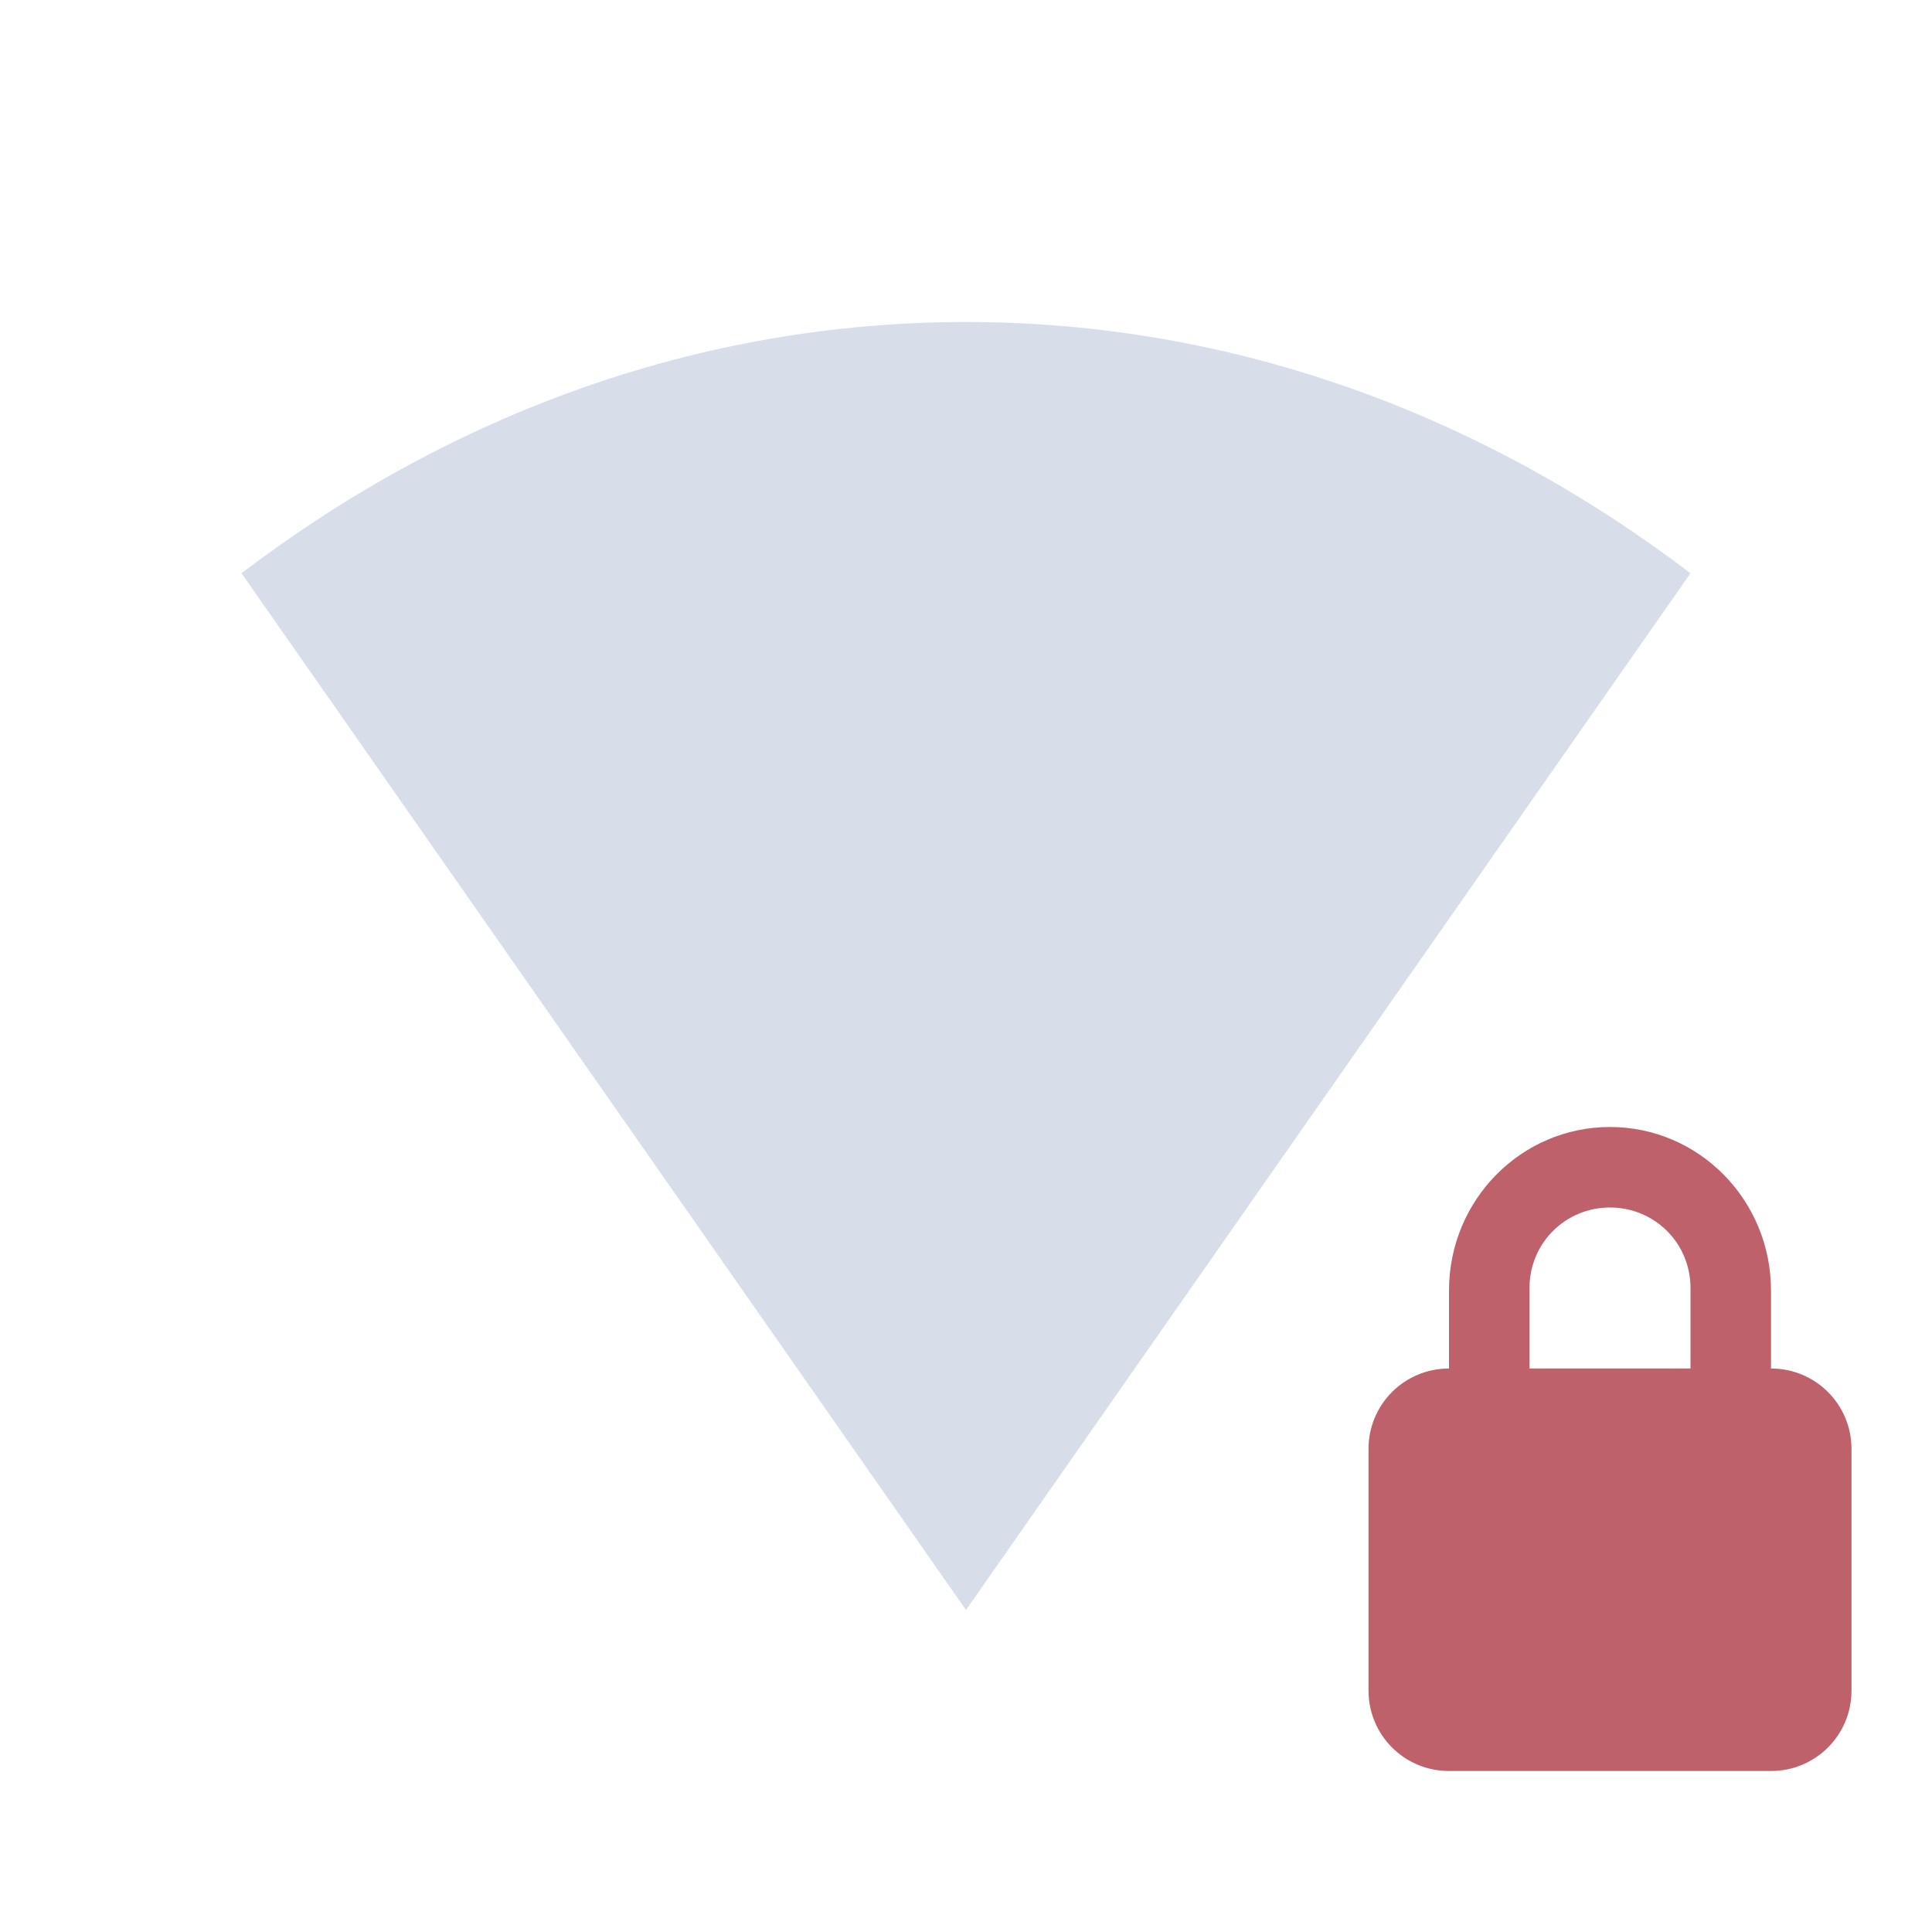
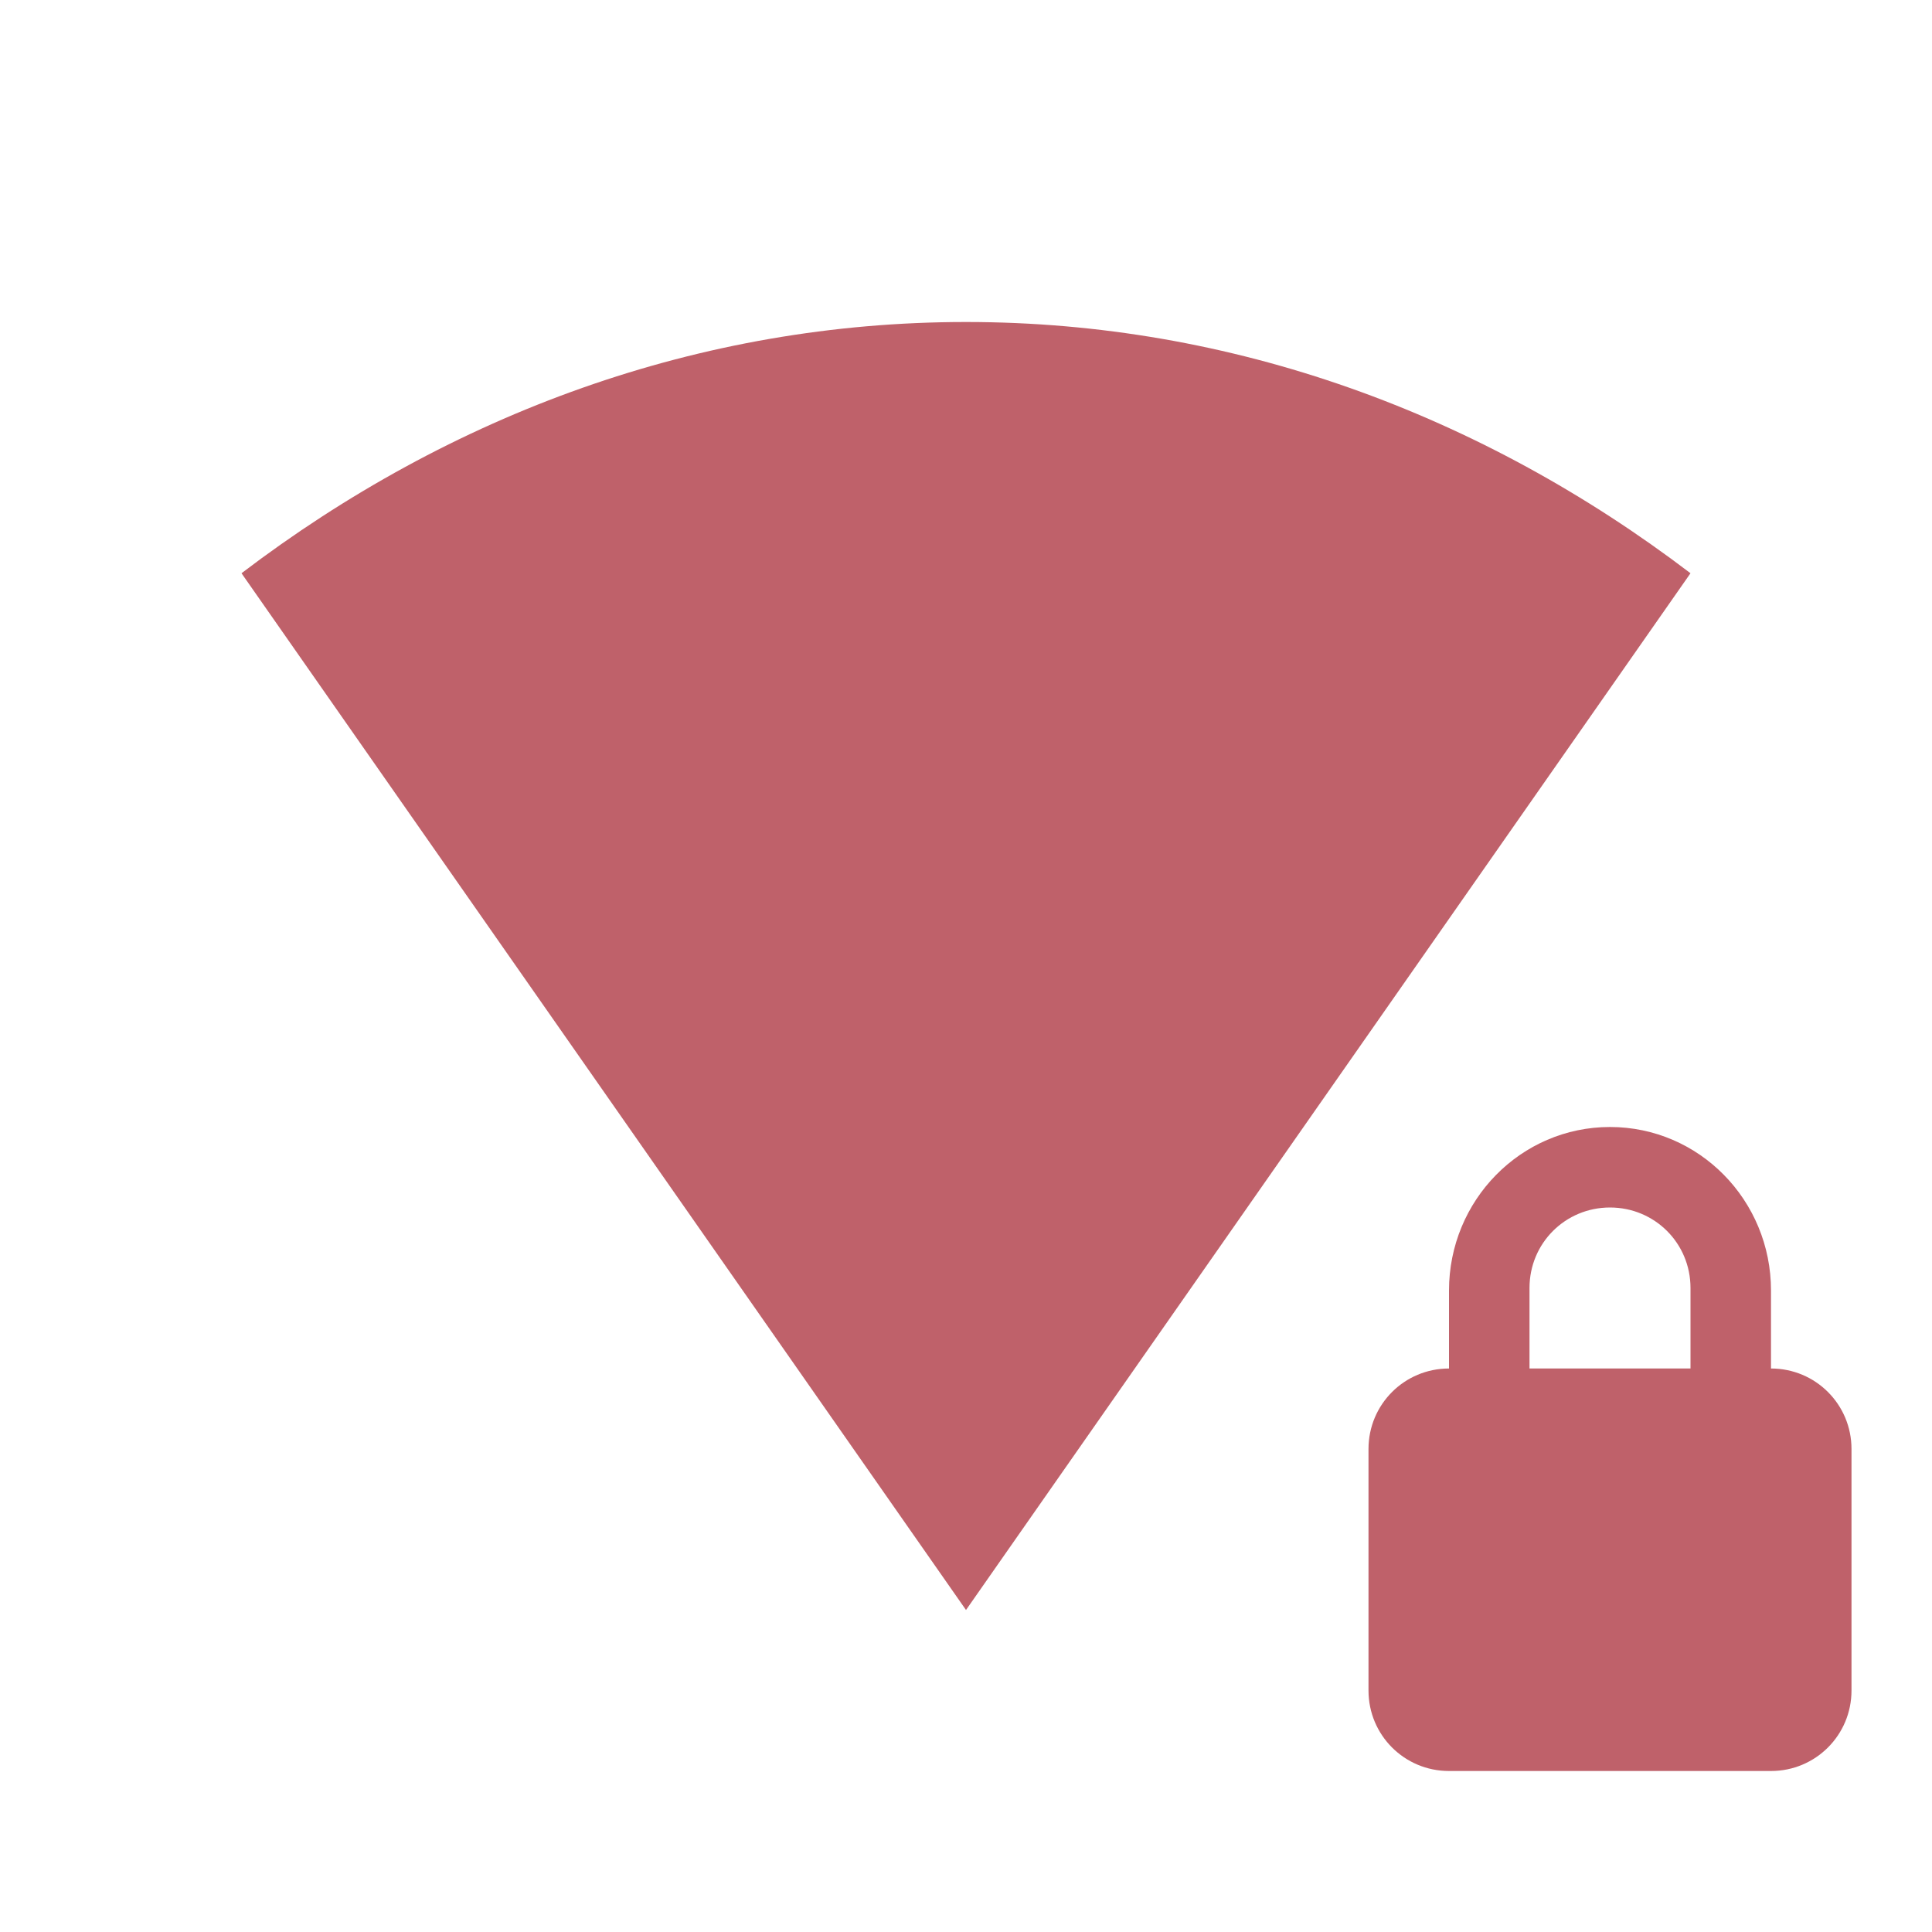
<svg xmlns="http://www.w3.org/2000/svg" viewBox="0 0 24 24" version="1.1" id="svg2">
  <defs id="defs2" />
  <path d="m20 14c-1.108 0-2 0.911-2 2.031v0.969c-0.554 0-1 0.446-1 1v3c0 0.554 0.446 1 1 1h4c0.554 0 1-0.446 1-1v-3c0-0.554-0.446-1-1-1v-0.969c0-1.12-0.892-2.031-2-2.031m0 1c0.554 0 1 0.442 1 1v1h-2v-1c0-0.558 0.446-1 1-1z" fill="#d8dee9" id="path1" style="fill:#bf616a;fill-opacity:1" />
-   <path d="m21 7.121c-2.601-1.979-5.69-3.121-9-3.121s-6.399 1.142-9 3.121l9 12.879" fill="#d8dee9" id="path2" />
+   <path d="m21 7.121c-2.601-1.979-5.69-3.121-9-3.121s-6.399 1.142-9 3.121l9 12.879" fill="#d8dee9" id="path2" style="fill:#bf616a;fill-opacity:1" />
</svg>
